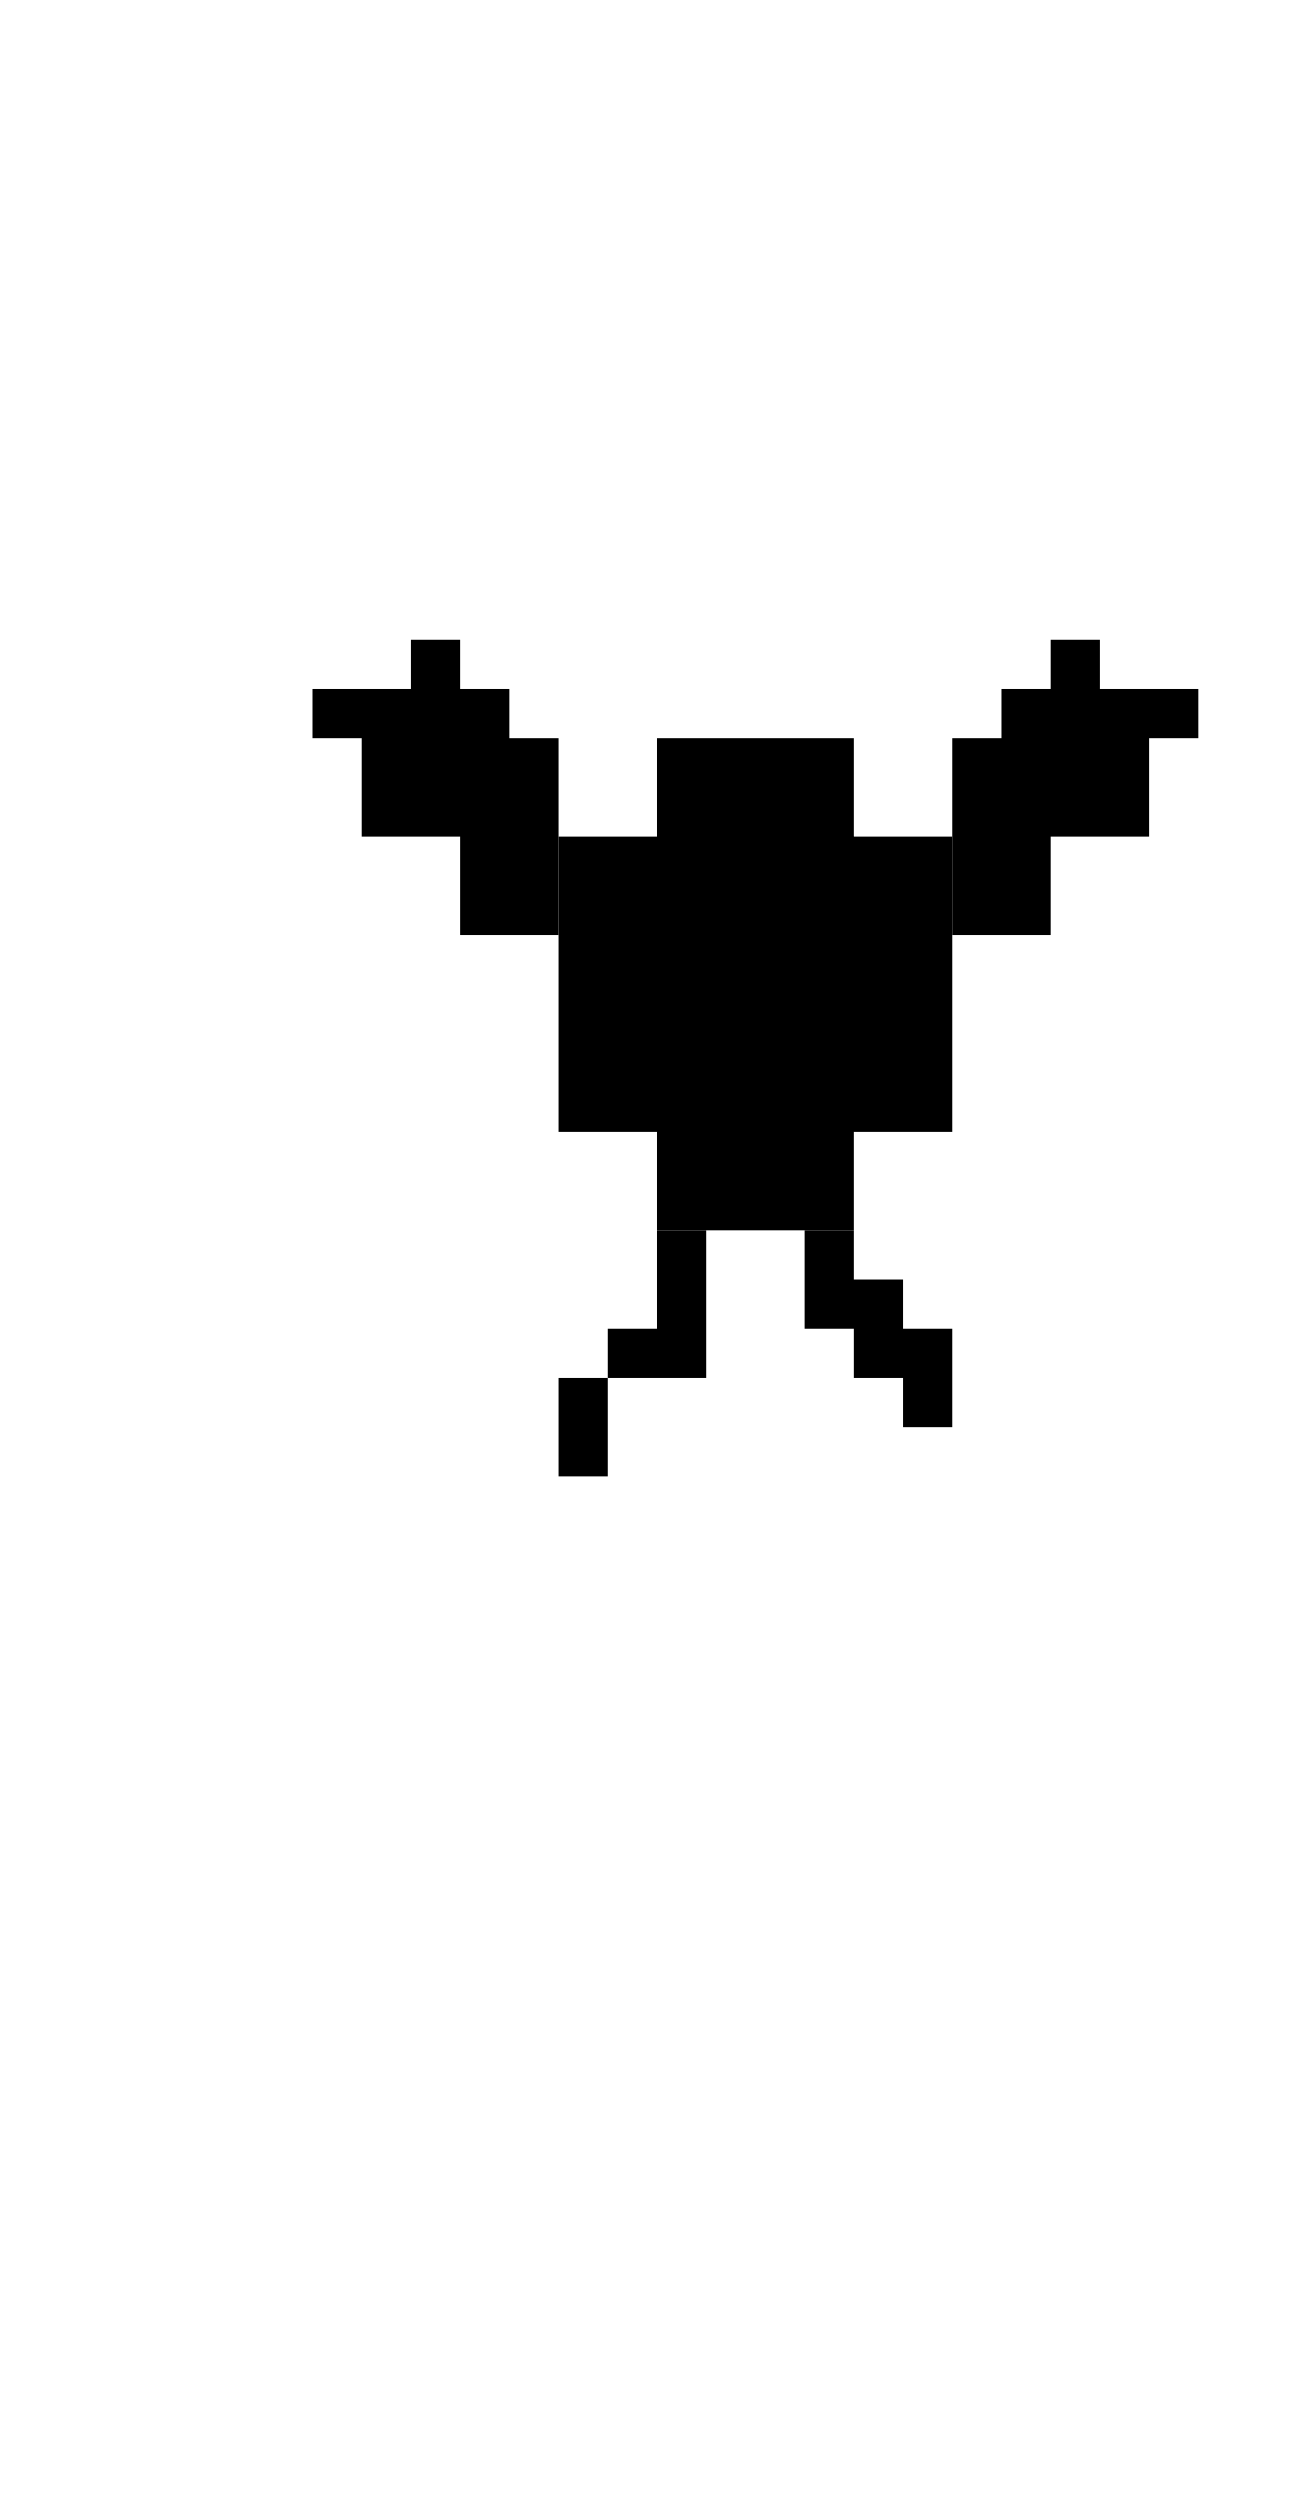
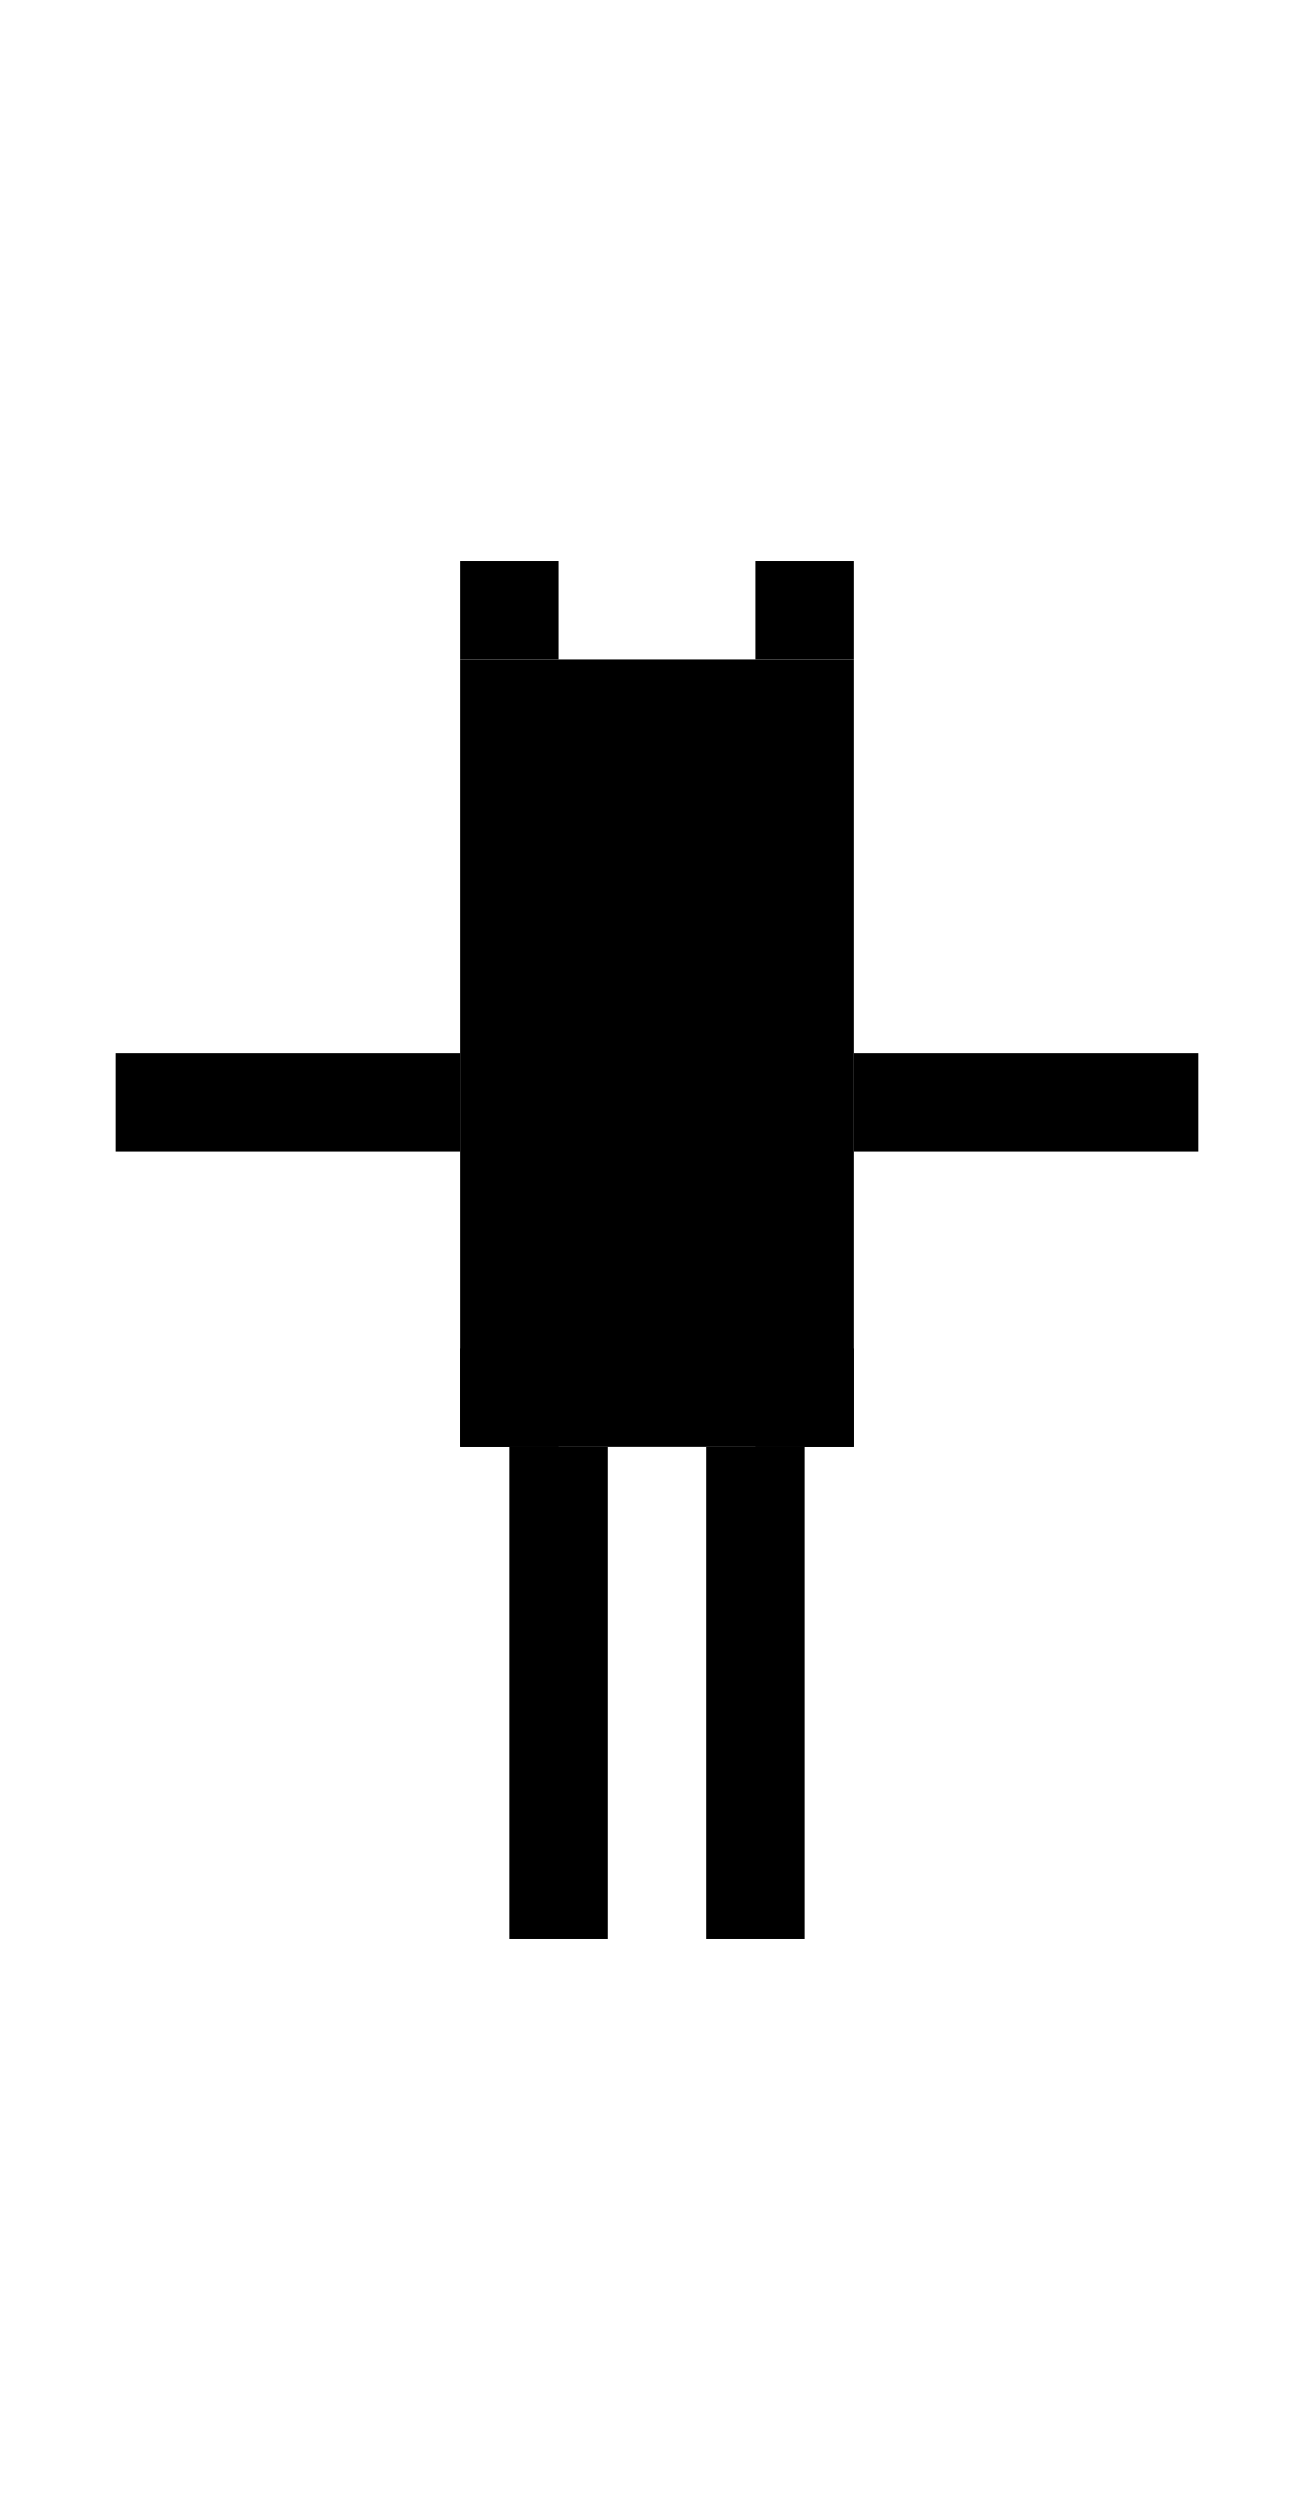
<svg xmlns="http://www.w3.org/2000/svg" version="1.1" id="Layer_1" x="0px" y="0px" viewBox="0 0 267.1 508" style="enable-background:new 0 0 267.1 508;" xml:space="preserve">
-   <g transform="translate(20, 80)">
-     <path fill="#000000" d="M113.5,70 h40 v20 h20 v60 h-20 v20 h-40 v-20 h-20 v-60 h20 z" />
-     <path fill="#000000" d="M113.5,90 h10 v10 h-10 z M143.5,90 h10 v10 h-10 z" />
-     <path fill="#000000" d="M123.5,130 h20 v10 h-20 z" />
-     <path fill="#000000" d="M93.5,110 h-20 v-20 h-20 v-20 h-10 v-10 h20 v-10 h10 v10 h10 v10 h10 z" />
-     <path fill="#000000" d="M173.5,110 h20 v-20 h20 v-20 h10 v-10 h-20 v-10 h-10 v10 h-10 v10 h-10 z" />
-     <path fill="#000000" d="M113.5,170 h10 v30 h-20 v20 h-10 v-20 h10 v-10 h10 z" />
-     <path fill="#000000" d="M143.5,170 h10 v10 h10 v10 h10 v20 h-10 v-10 h-10 v-10 h-10 z" />
+   <g>
+     <path fill="#000000" d="M93.5,134 h80 v160 h-80 z" />
+     <path fill="#000000" d="M93.5,134 v-20 h20 v20 z" />
+     <path fill="#000000" d="M153.5,134 v-20 h20 v20 z" />
+     <path fill="#000000" d="M93.5,274 v20 h20 v-20 z" />
+     <path fill="#000000" d="M153.5,274 v20 h20 v-20 z" />
+     <path fill="#000000" d="M103.5,164 h20 v20 h-20 z" />
+     <path fill="#000000" d="M143.5,164 h20 v20 h-20 z" />
+     <path fill="#000000" d="M123.5,214 h20 v10 h-20 z" />
+     <rect fill="#000000" x="23.5" y="214" width="70" height="20" />
+     <rect fill="#000000" x="173.5" y="214" width="70" height="20" />
+     <path fill="#000000" d="M103.5,294 h20 v100 h-20 z" />
+     <path fill="#000000" d="M143.5,294 h20 v100 h-20 z" />
  </g>
</svg>
